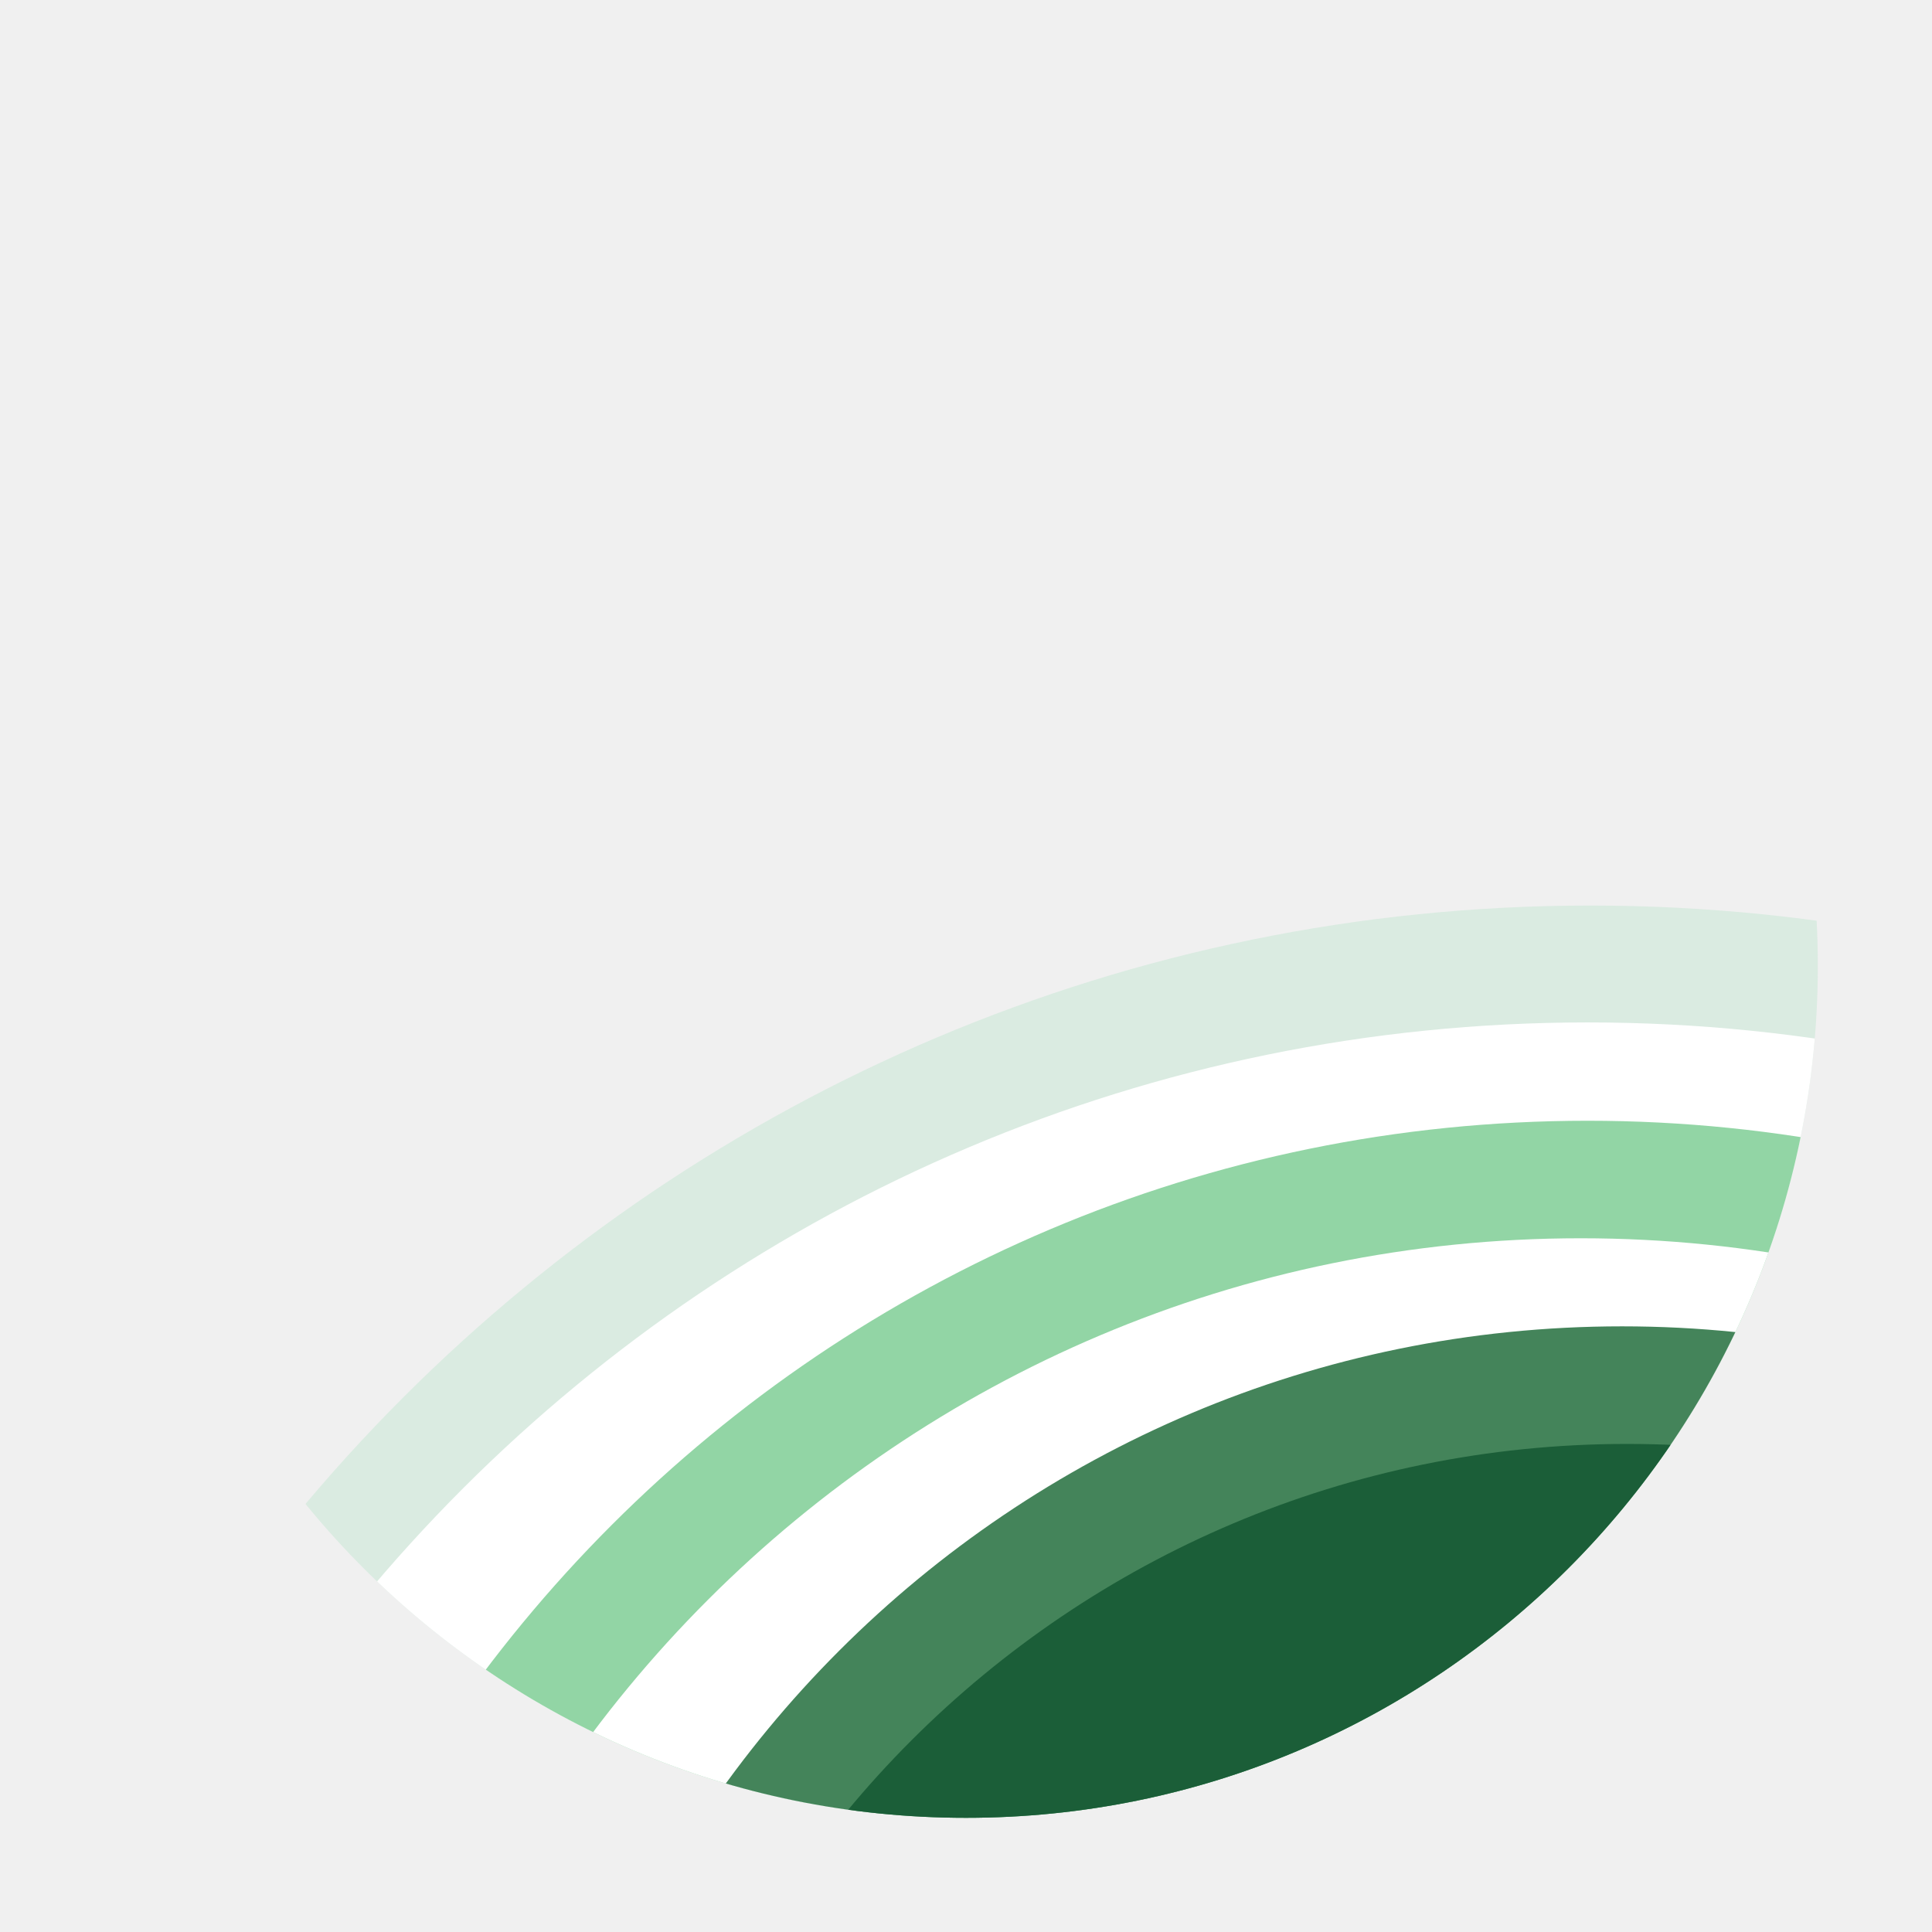
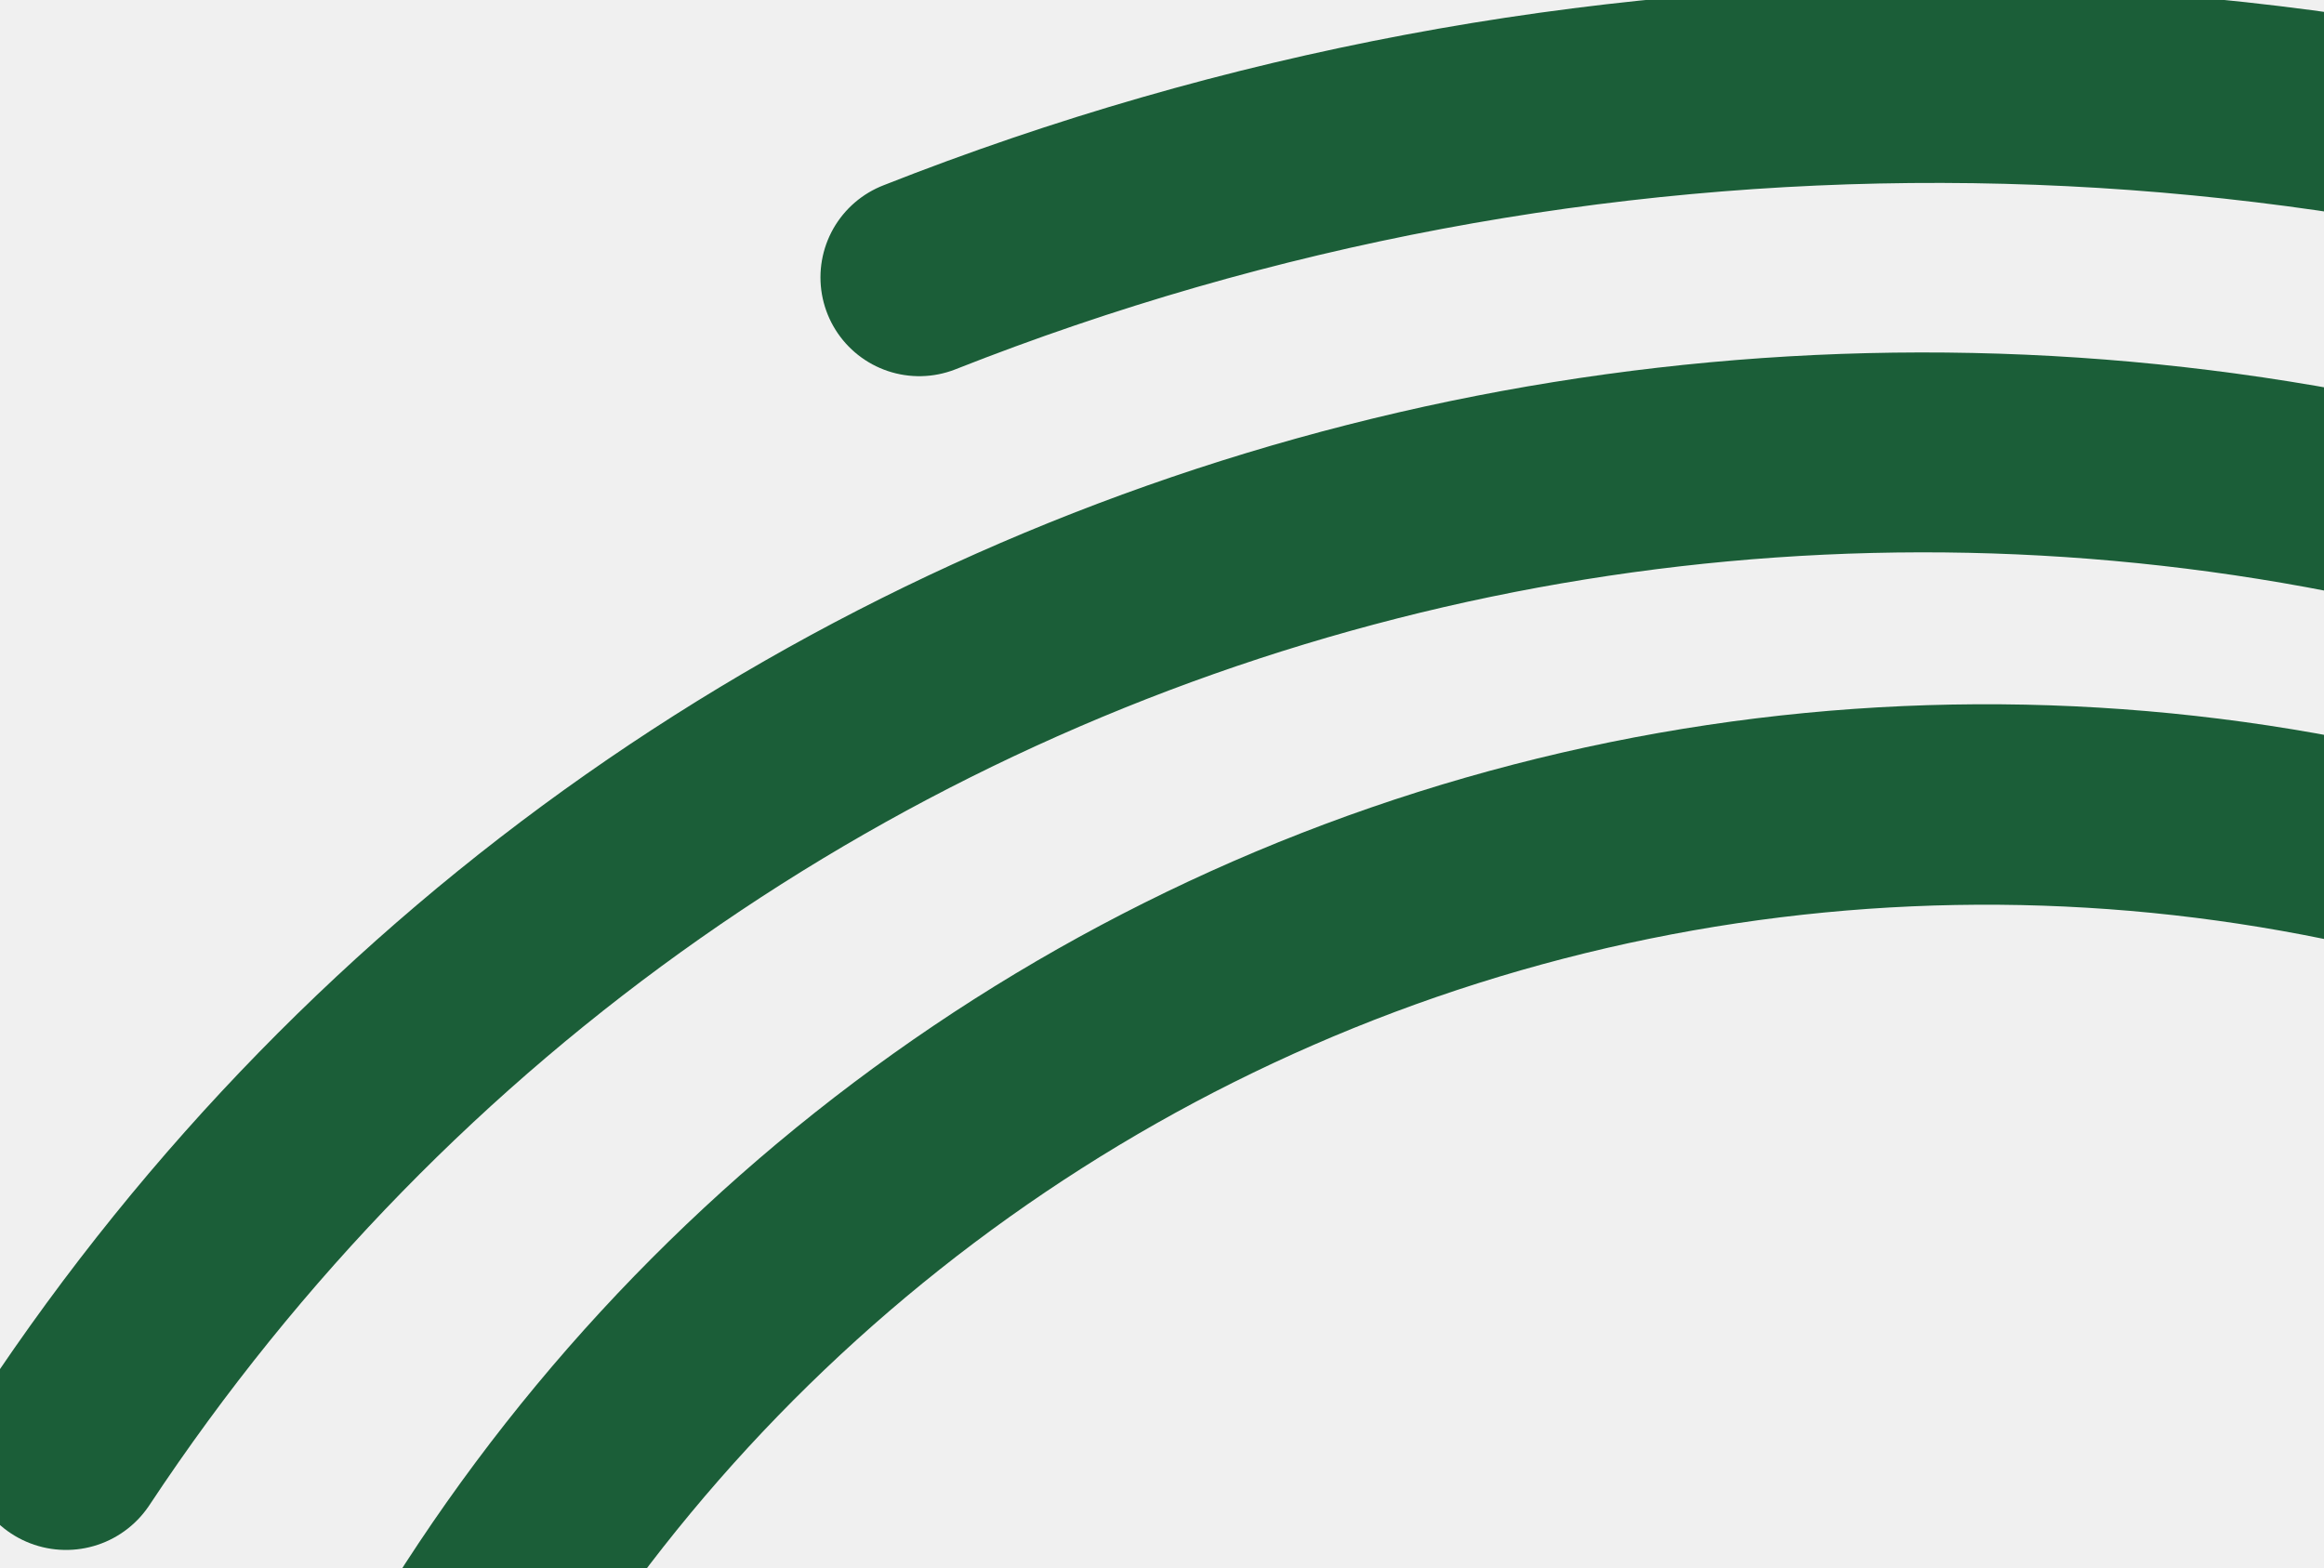
- <svg xmlns="http://www.w3.org/2000/svg" viewBox="492.13 480.59 1030.98 1030.98">
-   <defs>
-     <clipPath id="d">
-       <circle cx="1007.62" cy="996.08" r="454.56" />
-     </clipPath>
-   </defs>
-   <g clip-path="url(#d)">
-     <circle cx="1340.75" cy="1859.41" r="895.59" fill="#daebe1" />
-     <circle cx="1339.35" cy="1874.78" r="848.59" fill="#ffffff" />
-     <circle cx="1339.32" cy="1815.12" r="736.46" fill="#92d5a5" />
-     <circle cx="1335.67" cy="1800.05" r="658.68" fill="#ffffff" />
-     <circle cx="1357.7" cy="1779.03" r="590.66" fill="#44845a" />
-     <circle cx="1360.37" cy="1791.13" r="540.01" fill="#1b5e38" />
-   </g>
+ <svg xmlns="http://www.w3.org/2000/svg" viewBox="735.98 968.4 726.2 489.96">
+   <path d="M1023.23 1055.09A864.46 864.46 0 0 1 1662.18 1056.7" fill="none" stroke="#1b5e38" stroke-width="61.75" stroke-linecap="round" />
+   <path d="M756.62 1421.56A695.46 695.46 0 0 1 1662.18 1190.78" fill="none" stroke="#1b5e38" stroke-width="62.47" stroke-linecap="round" />
+   <path d="M863.02 1518.36A557.33 557.33 0 0 1 1662.18 1311.05" fill="none" stroke="#1b5e38" stroke-width="62.65" stroke-linecap="butt" />
</svg>
